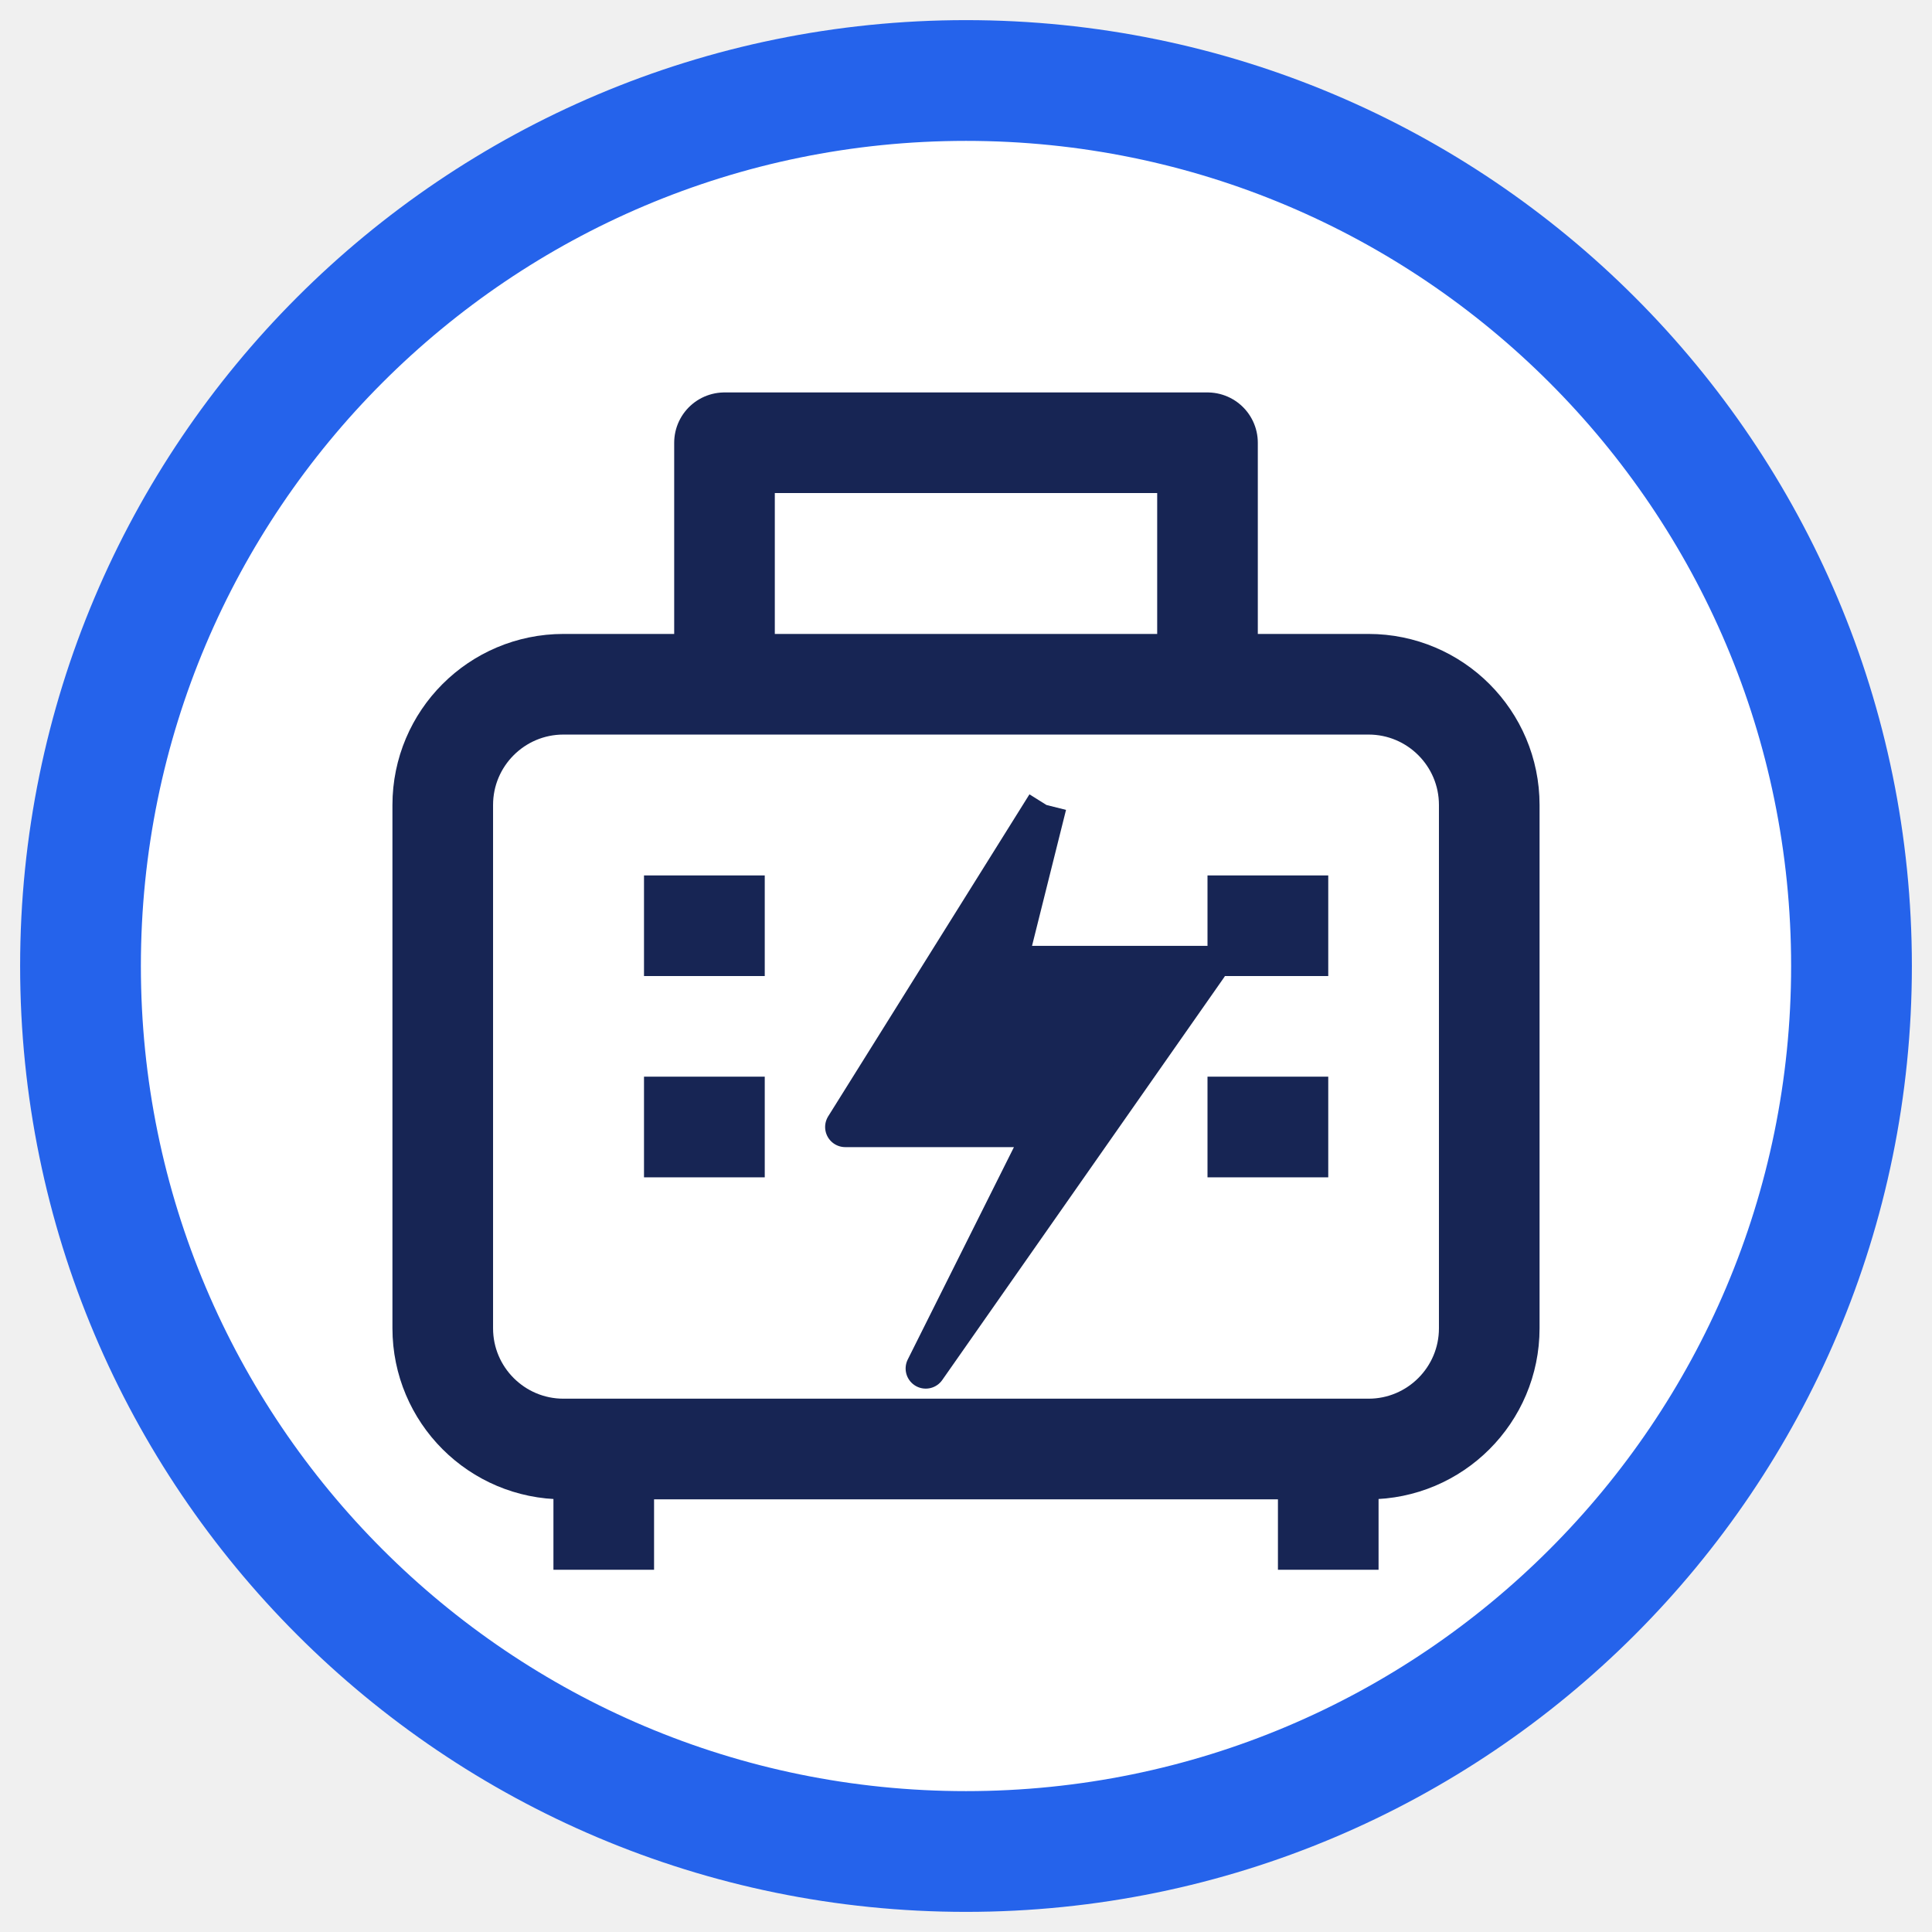
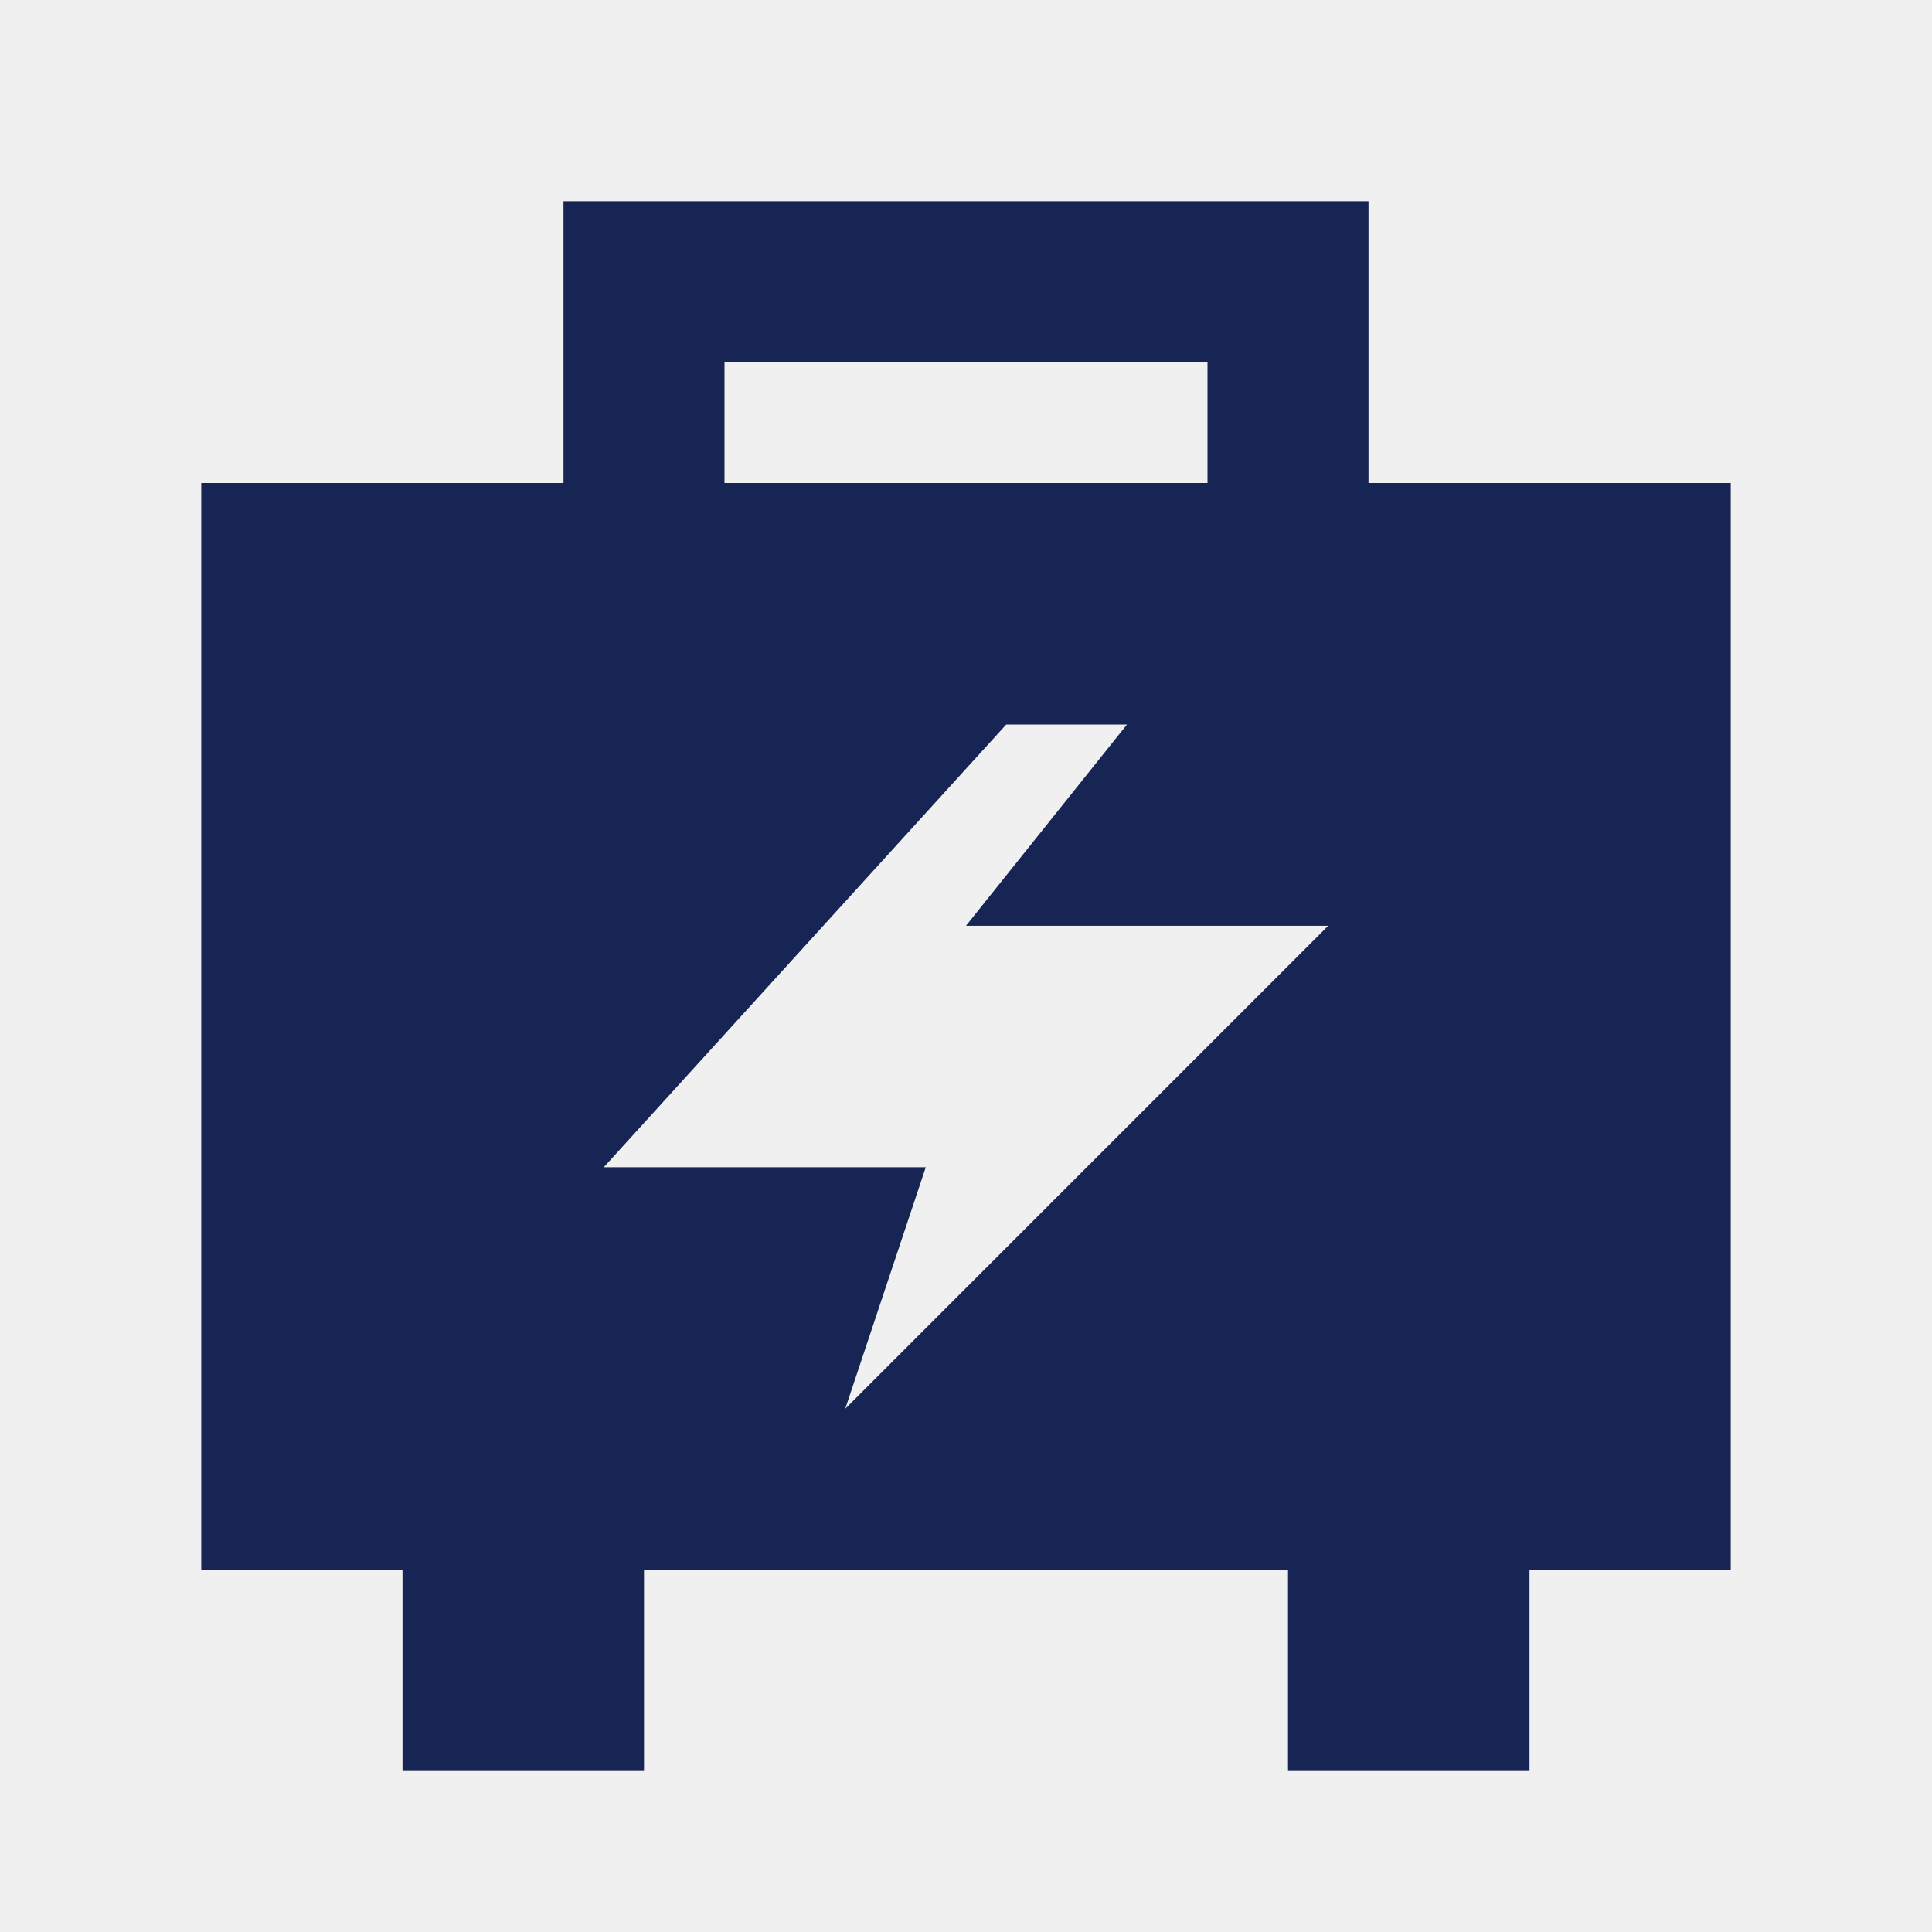
<svg xmlns="http://www.w3.org/2000/svg" viewBox="0 0 48 48">
-   <circle cx="24" cy="24" r="22" fill="#fff" stroke="#2563eb" stroke-width="3" />
-   <g fill="none" stroke="#172554" stroke-width="2.5" stroke-linejoin="round">
-     <rect x="11" y="17" width="26" height="19" rx="3" />
-     <path d="M18 17v-6h12v6M15 36v3m18-3v3M16 23h3m-3 5h3m11-5h3m-3 5h3" />
-     <path d="m26 20-5 8h5l-3 6 7-10h-5l1-4" fill="#172554" stroke-width="1" />
-   </g>
+   <path fill="#172554" fill-rule="evenodd" d="M14 5h20v7h9v27h-5v5h-6v-5H16v5h-6v-5H5V12h9Zm4 4v3h12V9Zm7 9-10 11h8l-2 6 12-12h-9l4-5Z" />
</svg>
